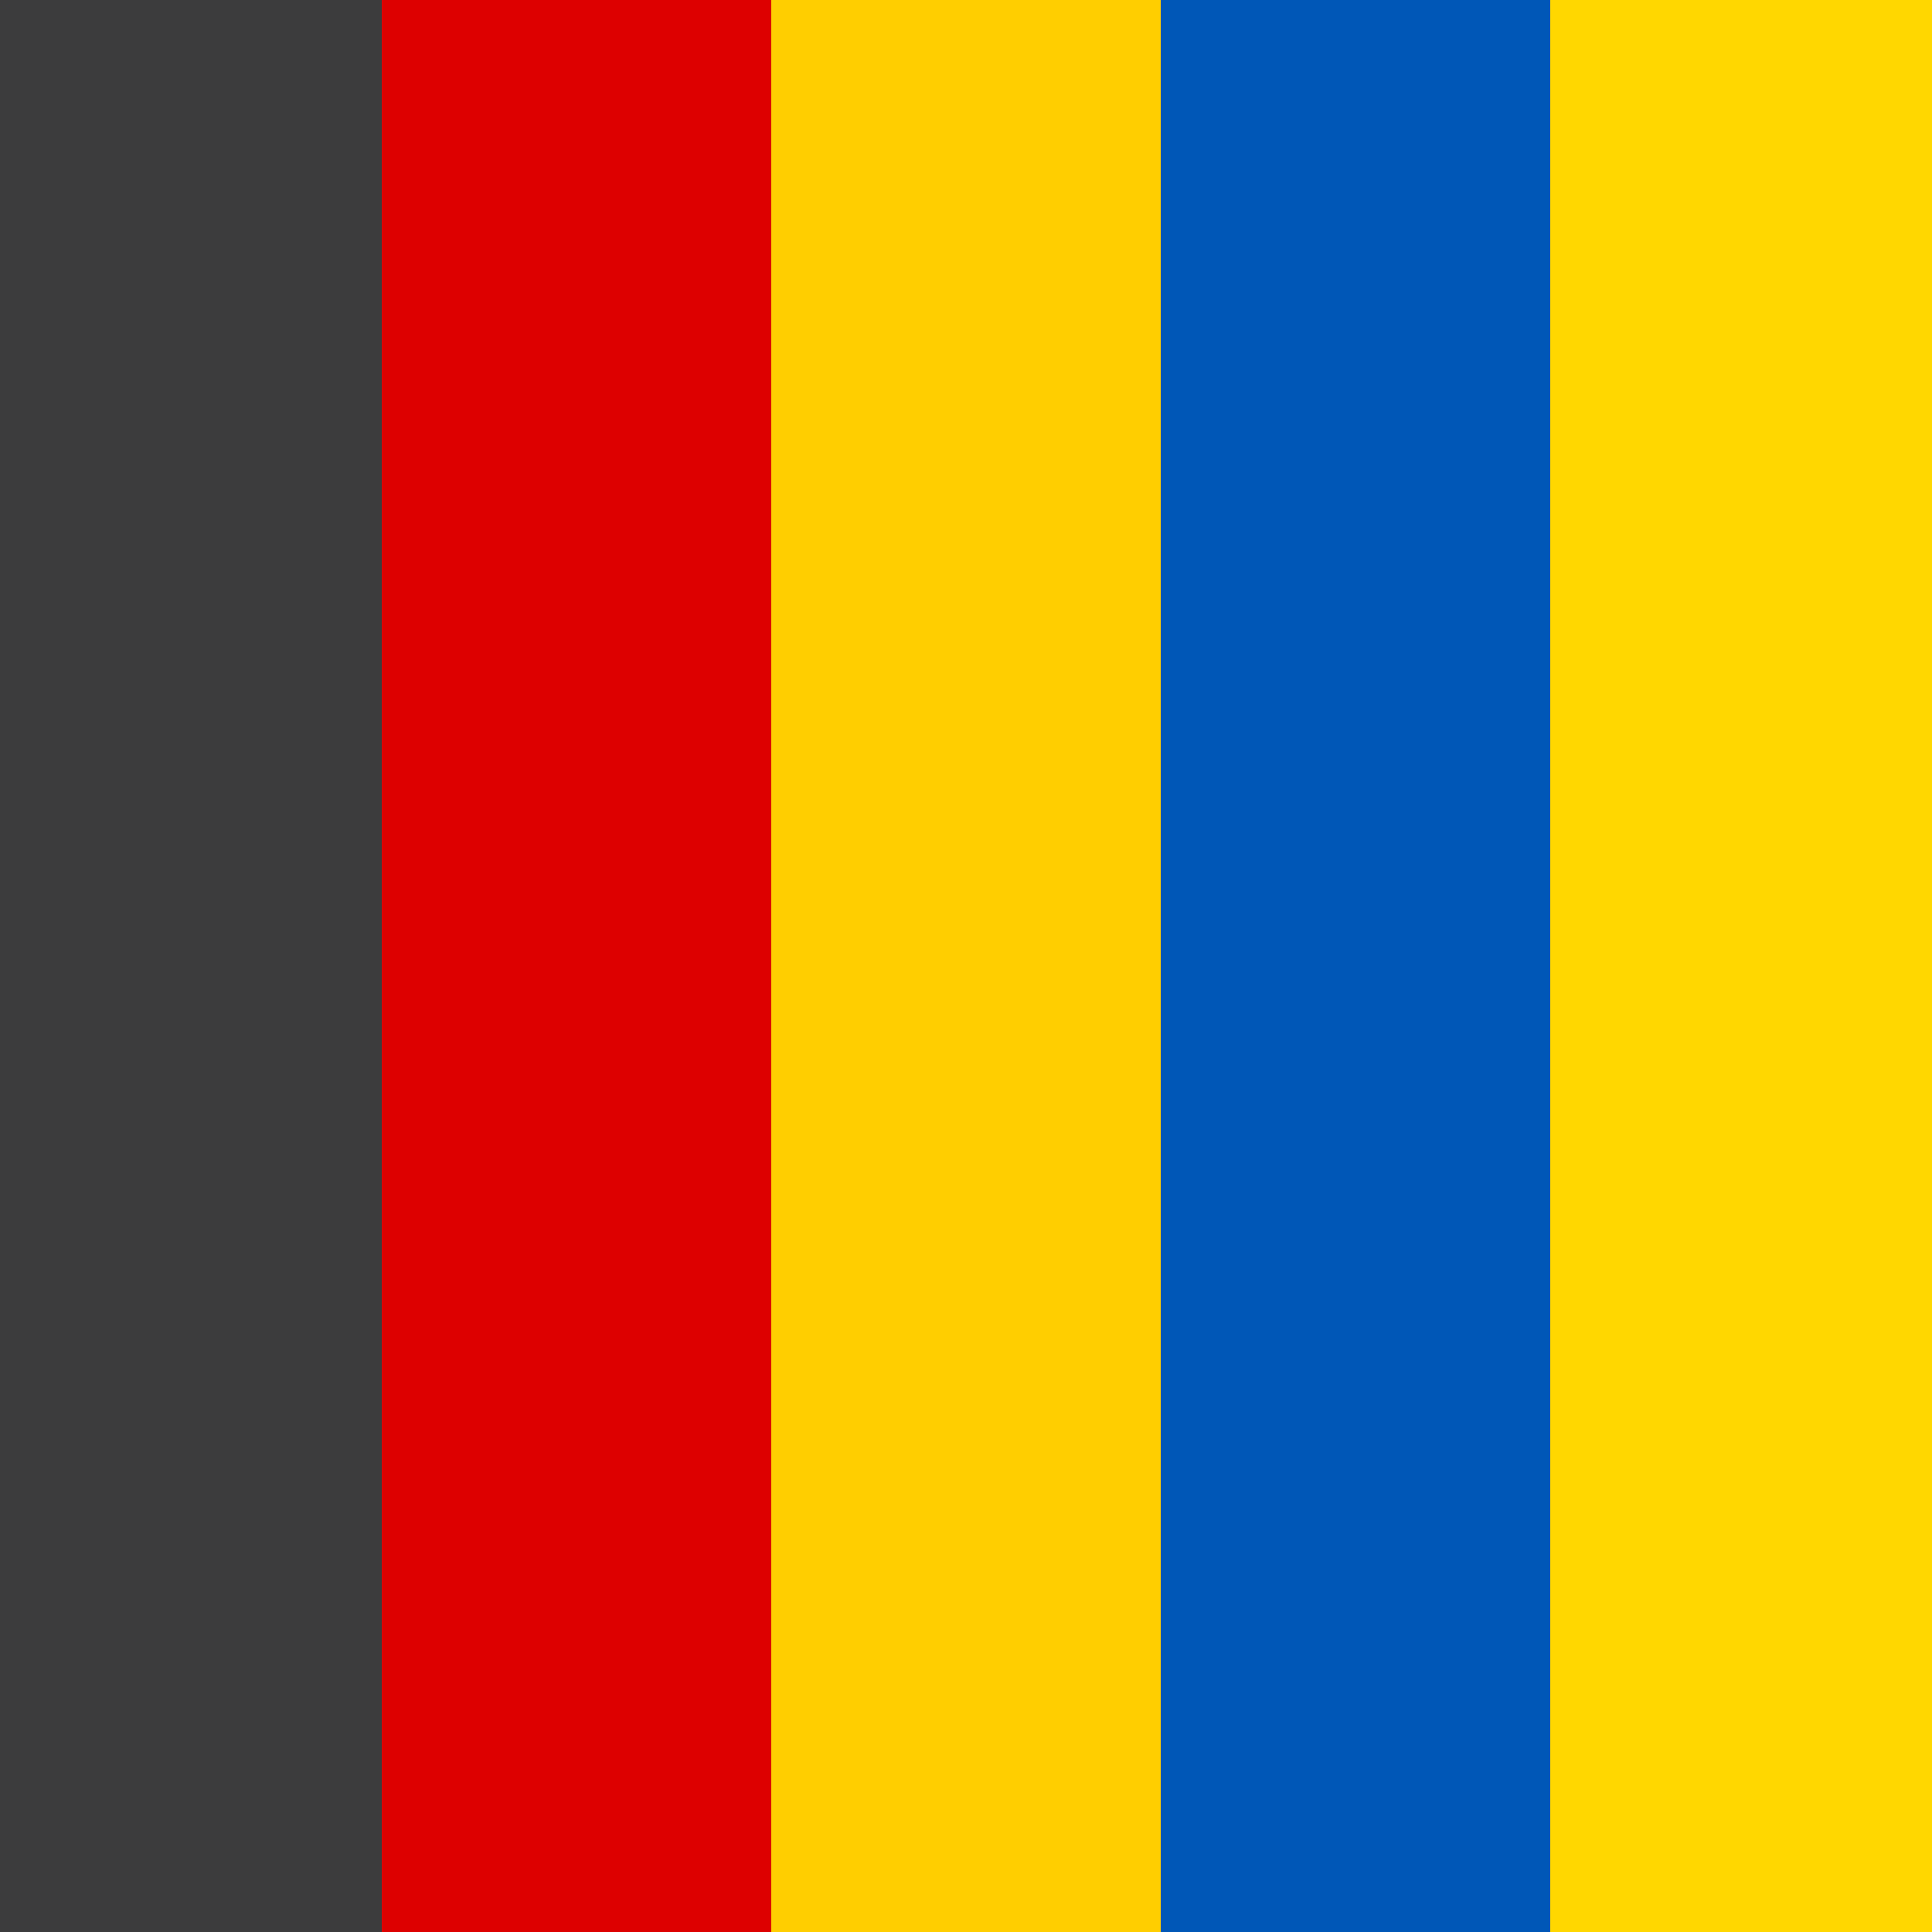
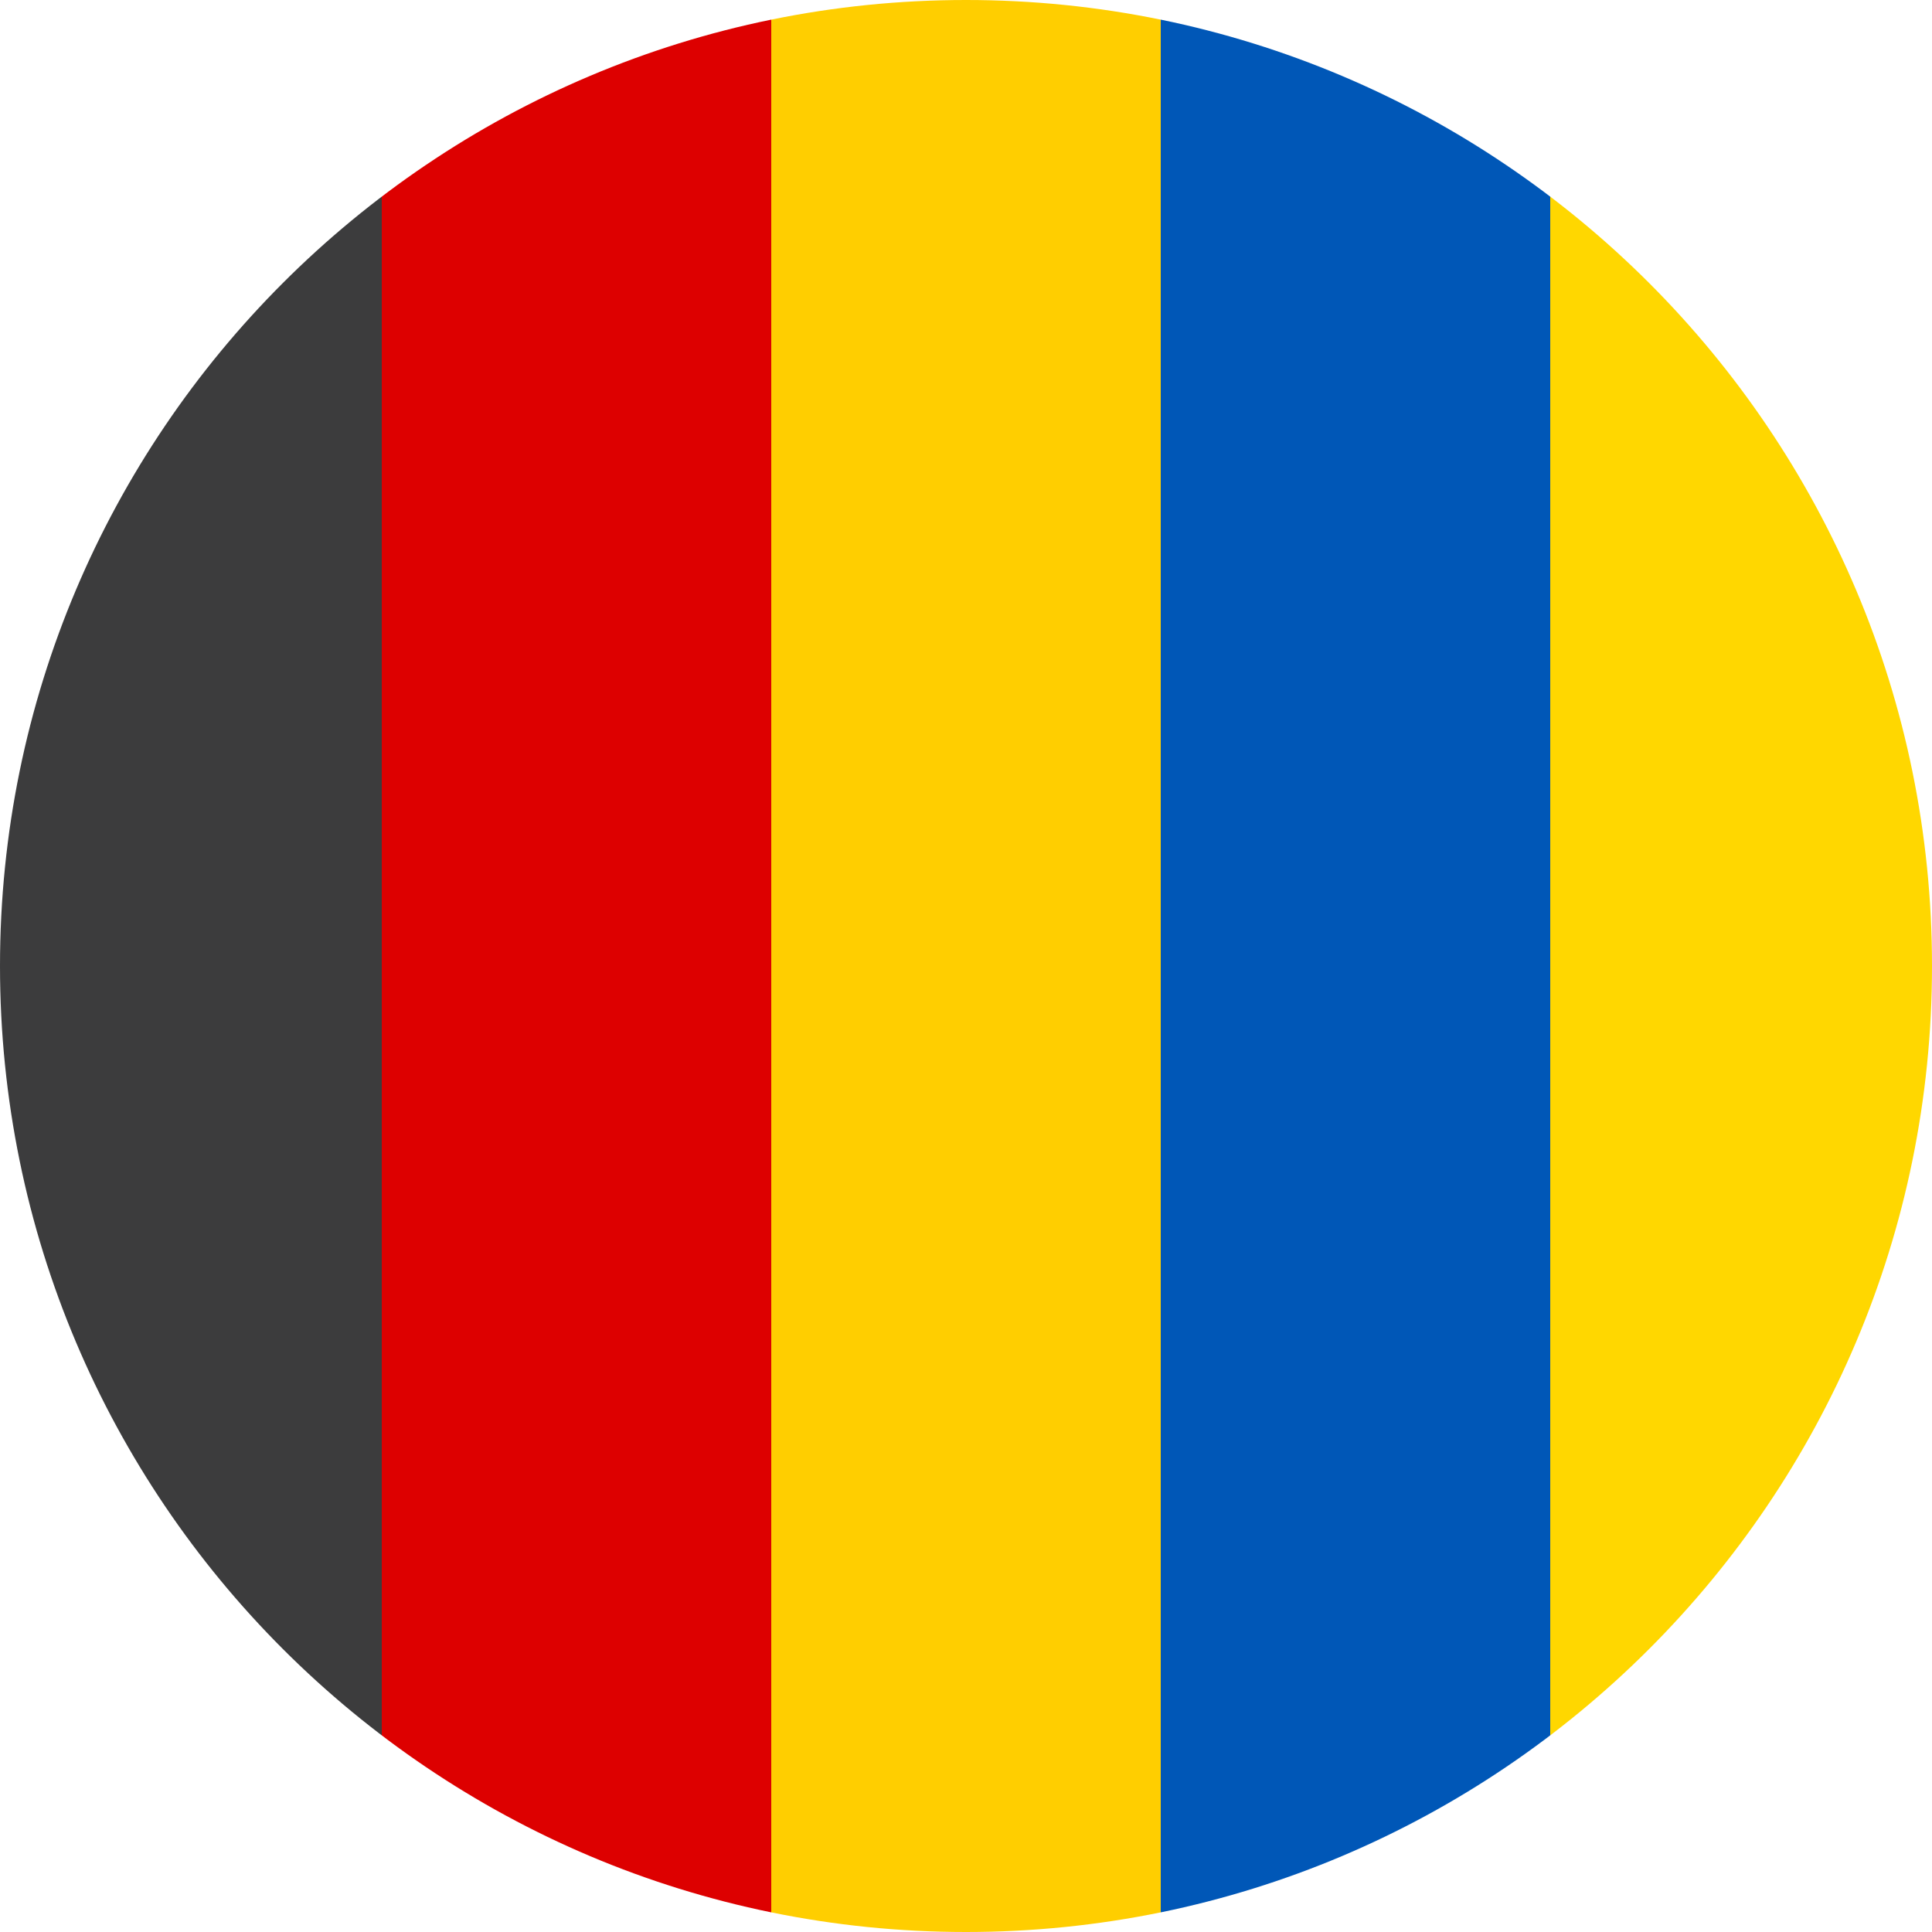
<svg xmlns="http://www.w3.org/2000/svg" width="64" height="64">
  <defs>
    <linearGradient id="grad1" x1="0%" y1="0%" x2="100%" y2="0%">
      <stop offset="0%" style="stop-color:rgba(13, 13, 14, 0.804);stop-opacity:1" />
      <stop offset="20%" style="stop-color:rgba(13, 13, 14, 0.804);stop-opacity:1" />
      <stop offset="20%" style="stop-color:#DD0000;stop-opacity:1" />
      <stop offset="40%" style="stop-color:#DD0000;stop-opacity:1" />
      <stop offset="40%" style="stop-color:#FFCE00;stop-opacity:1" />
      <stop offset="60%" style="stop-color:#FFCE00;stop-opacity:1" />
      <stop offset="60%" style="stop-color:#0057b7;stop-opacity:1" />
      <stop offset="80%" style="stop-color:#0057b7;stop-opacity:1" />
      <stop offset="80%" style="stop-color:#ffd700;stop-opacity:1" />
      <stop offset="100%" style="stop-color:#ffd700;stop-opacity:1" />
    </linearGradient>
  </defs>
-   <rect width="100%" height="100%" fill="url(#grad1)" />
+   <circle cx="32" cy="32" r="32" fill="url(#grad1)" />
</svg>
